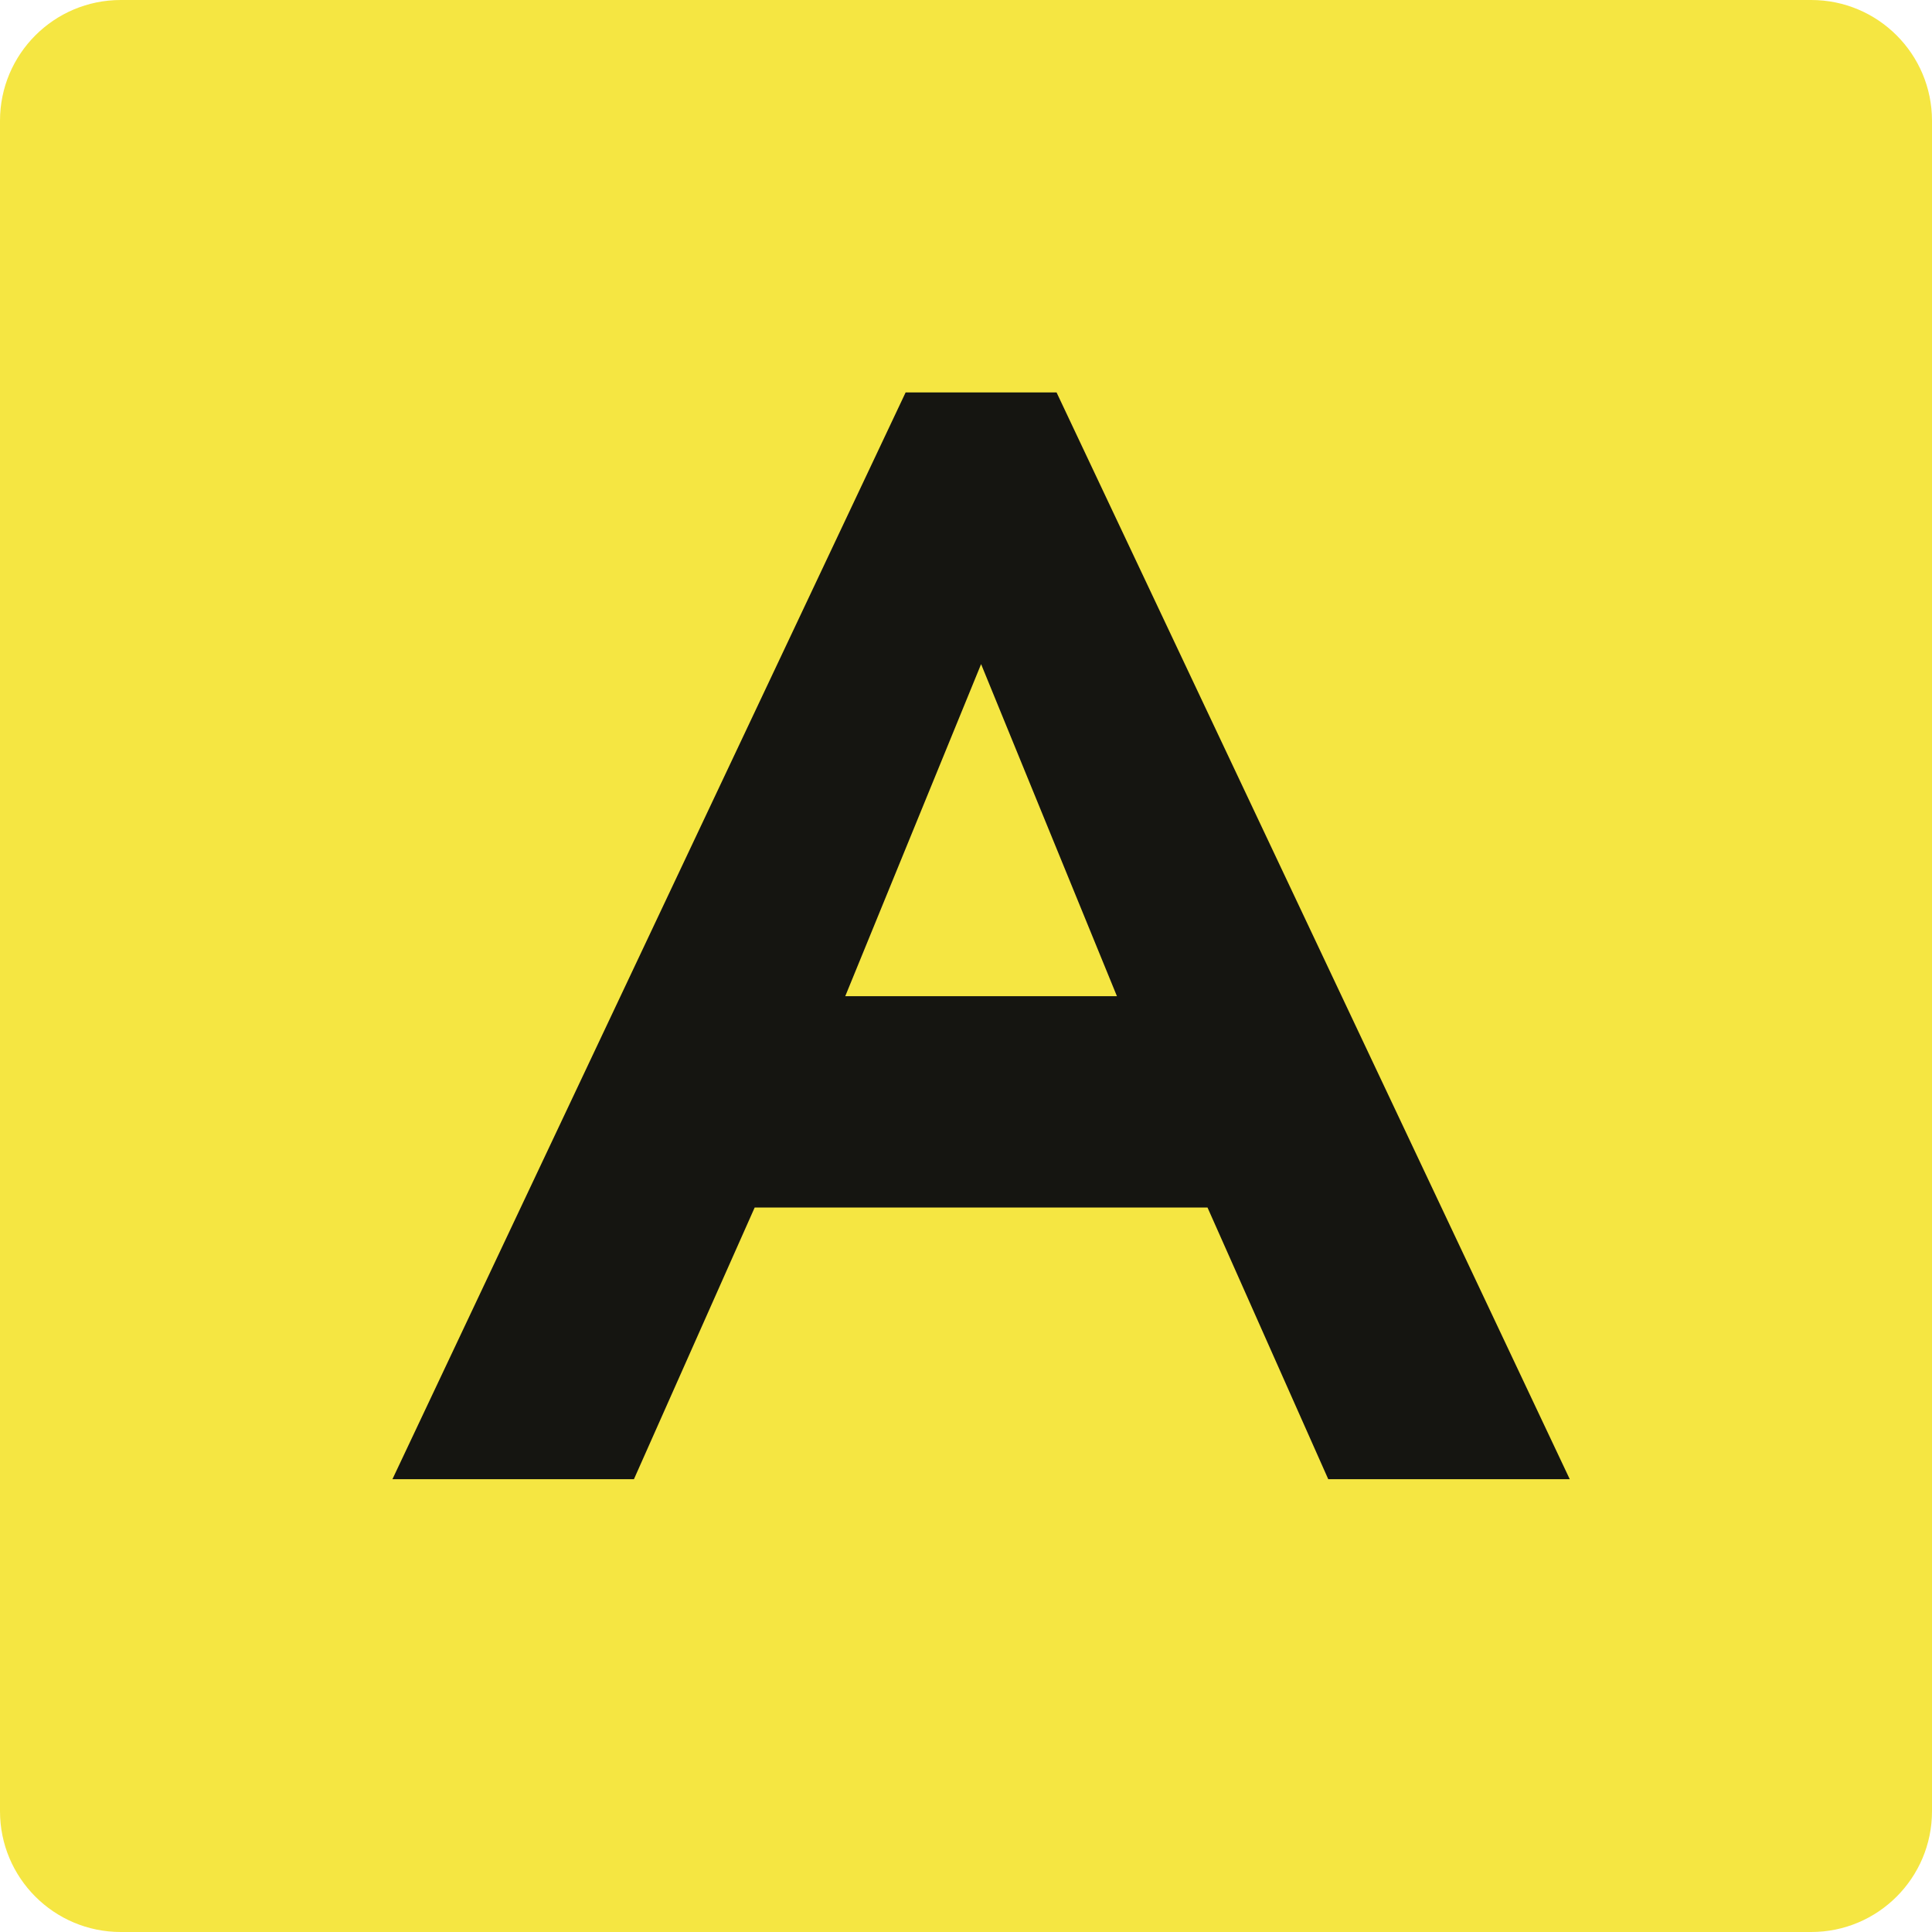
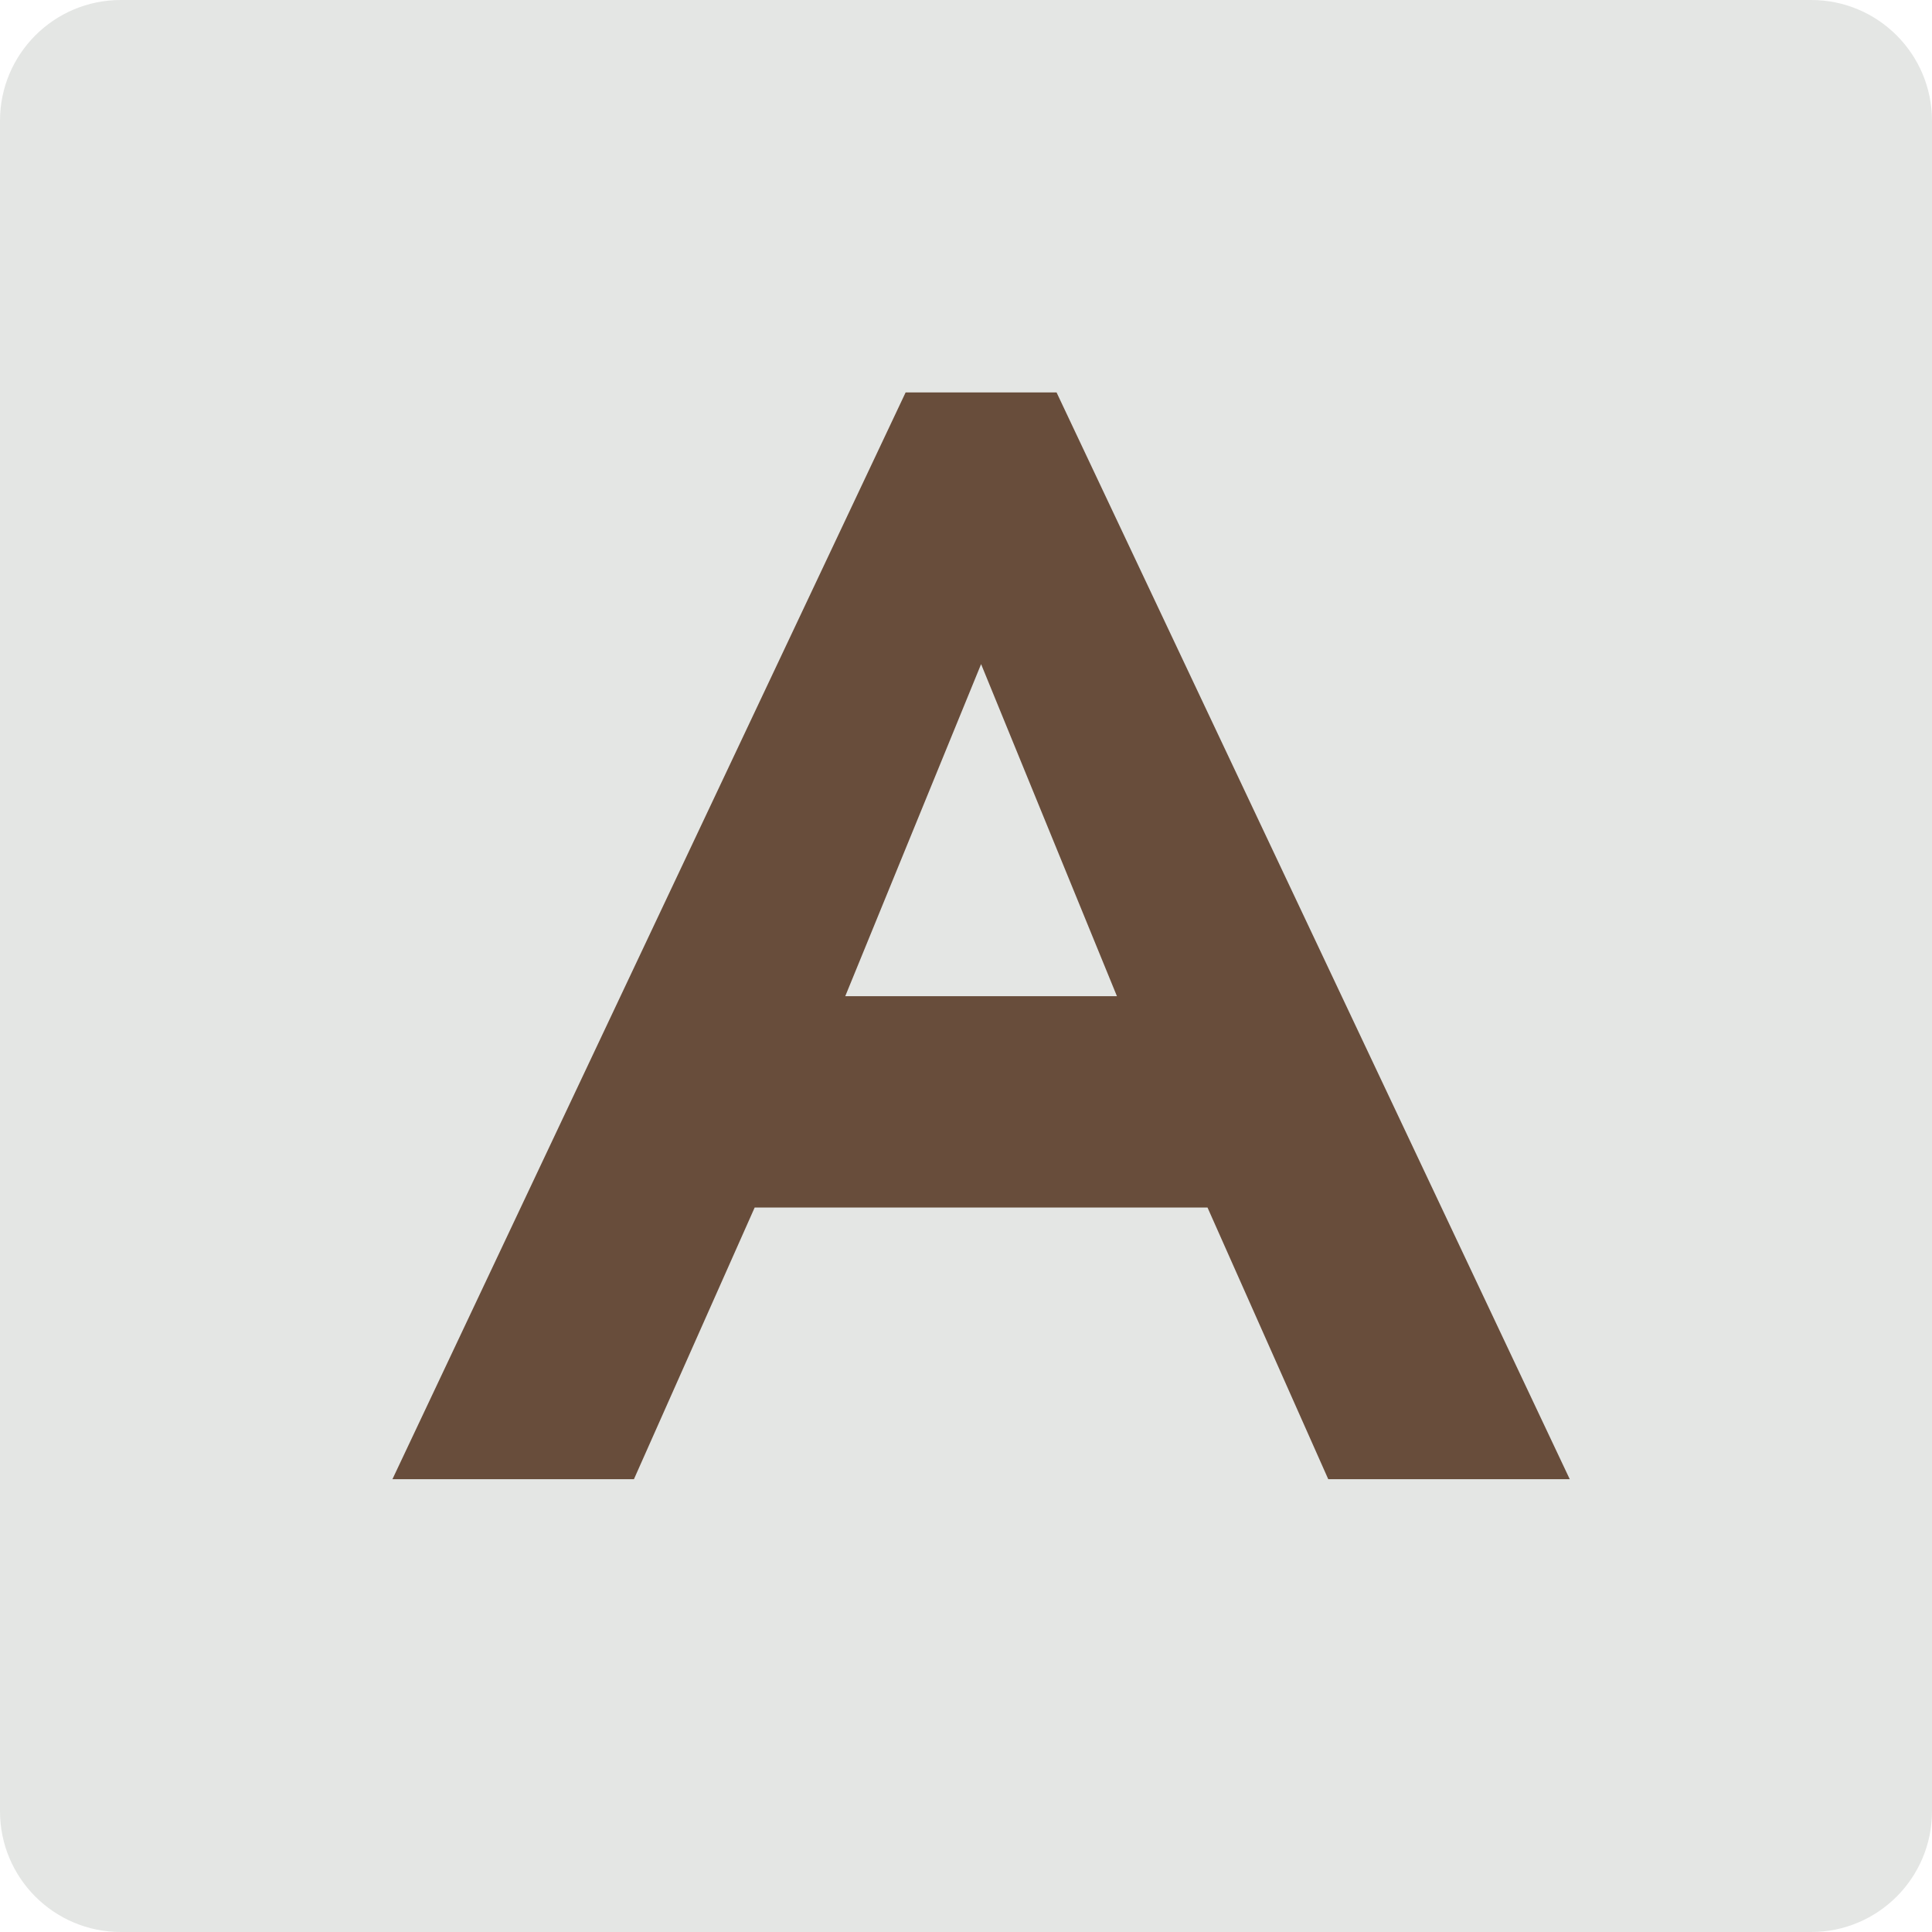
<svg xmlns="http://www.w3.org/2000/svg" viewBox="0 0 64 64">
-   <rect width="64" height="64" rx="4" fill="#f5e642" />
-   <path d="m13 49 17-36h5l17 36h-8l-4-9H25l-4 9zm15-16h9l-4.5-11z" fill="#151511" />
+   <rect width="64" height="64" rx="4" fill="#e4e6e4" />
+   <path d="m13 49 17-36h5l17 36h-8l-4-9H25l-4 9zm15-16h9l-4.5-11z" fill="#684d3b" />
</svg>
